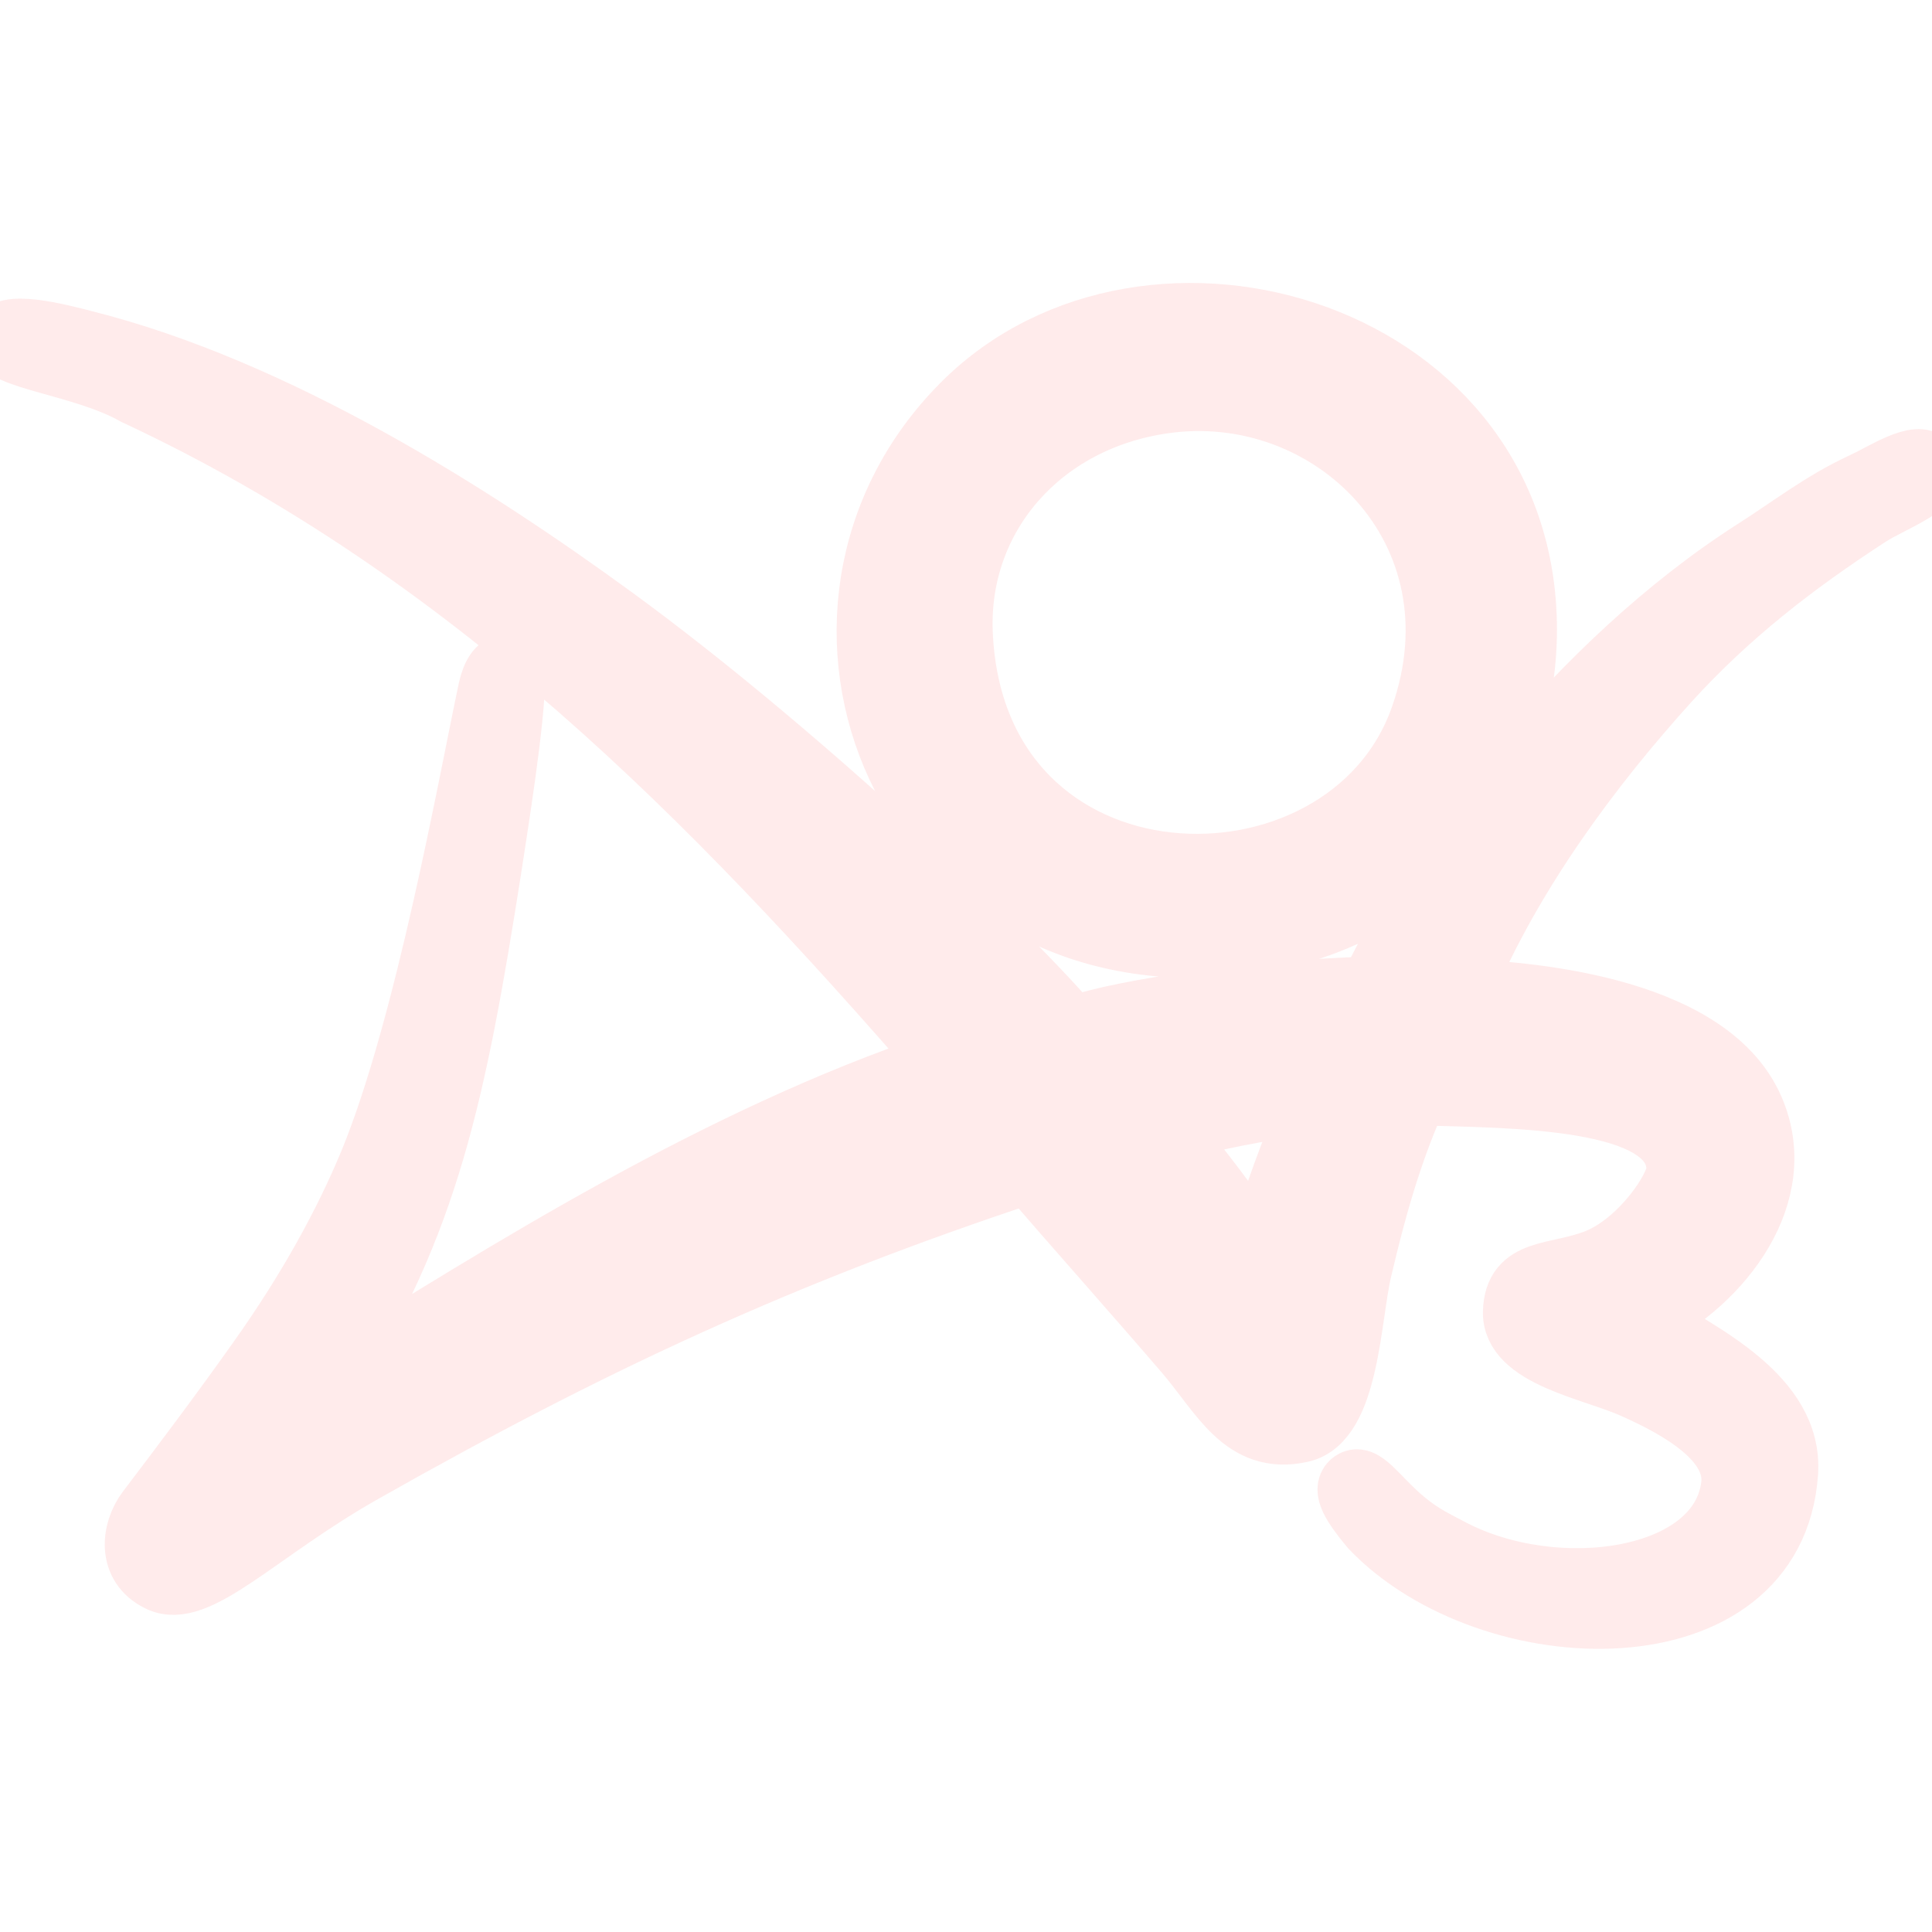
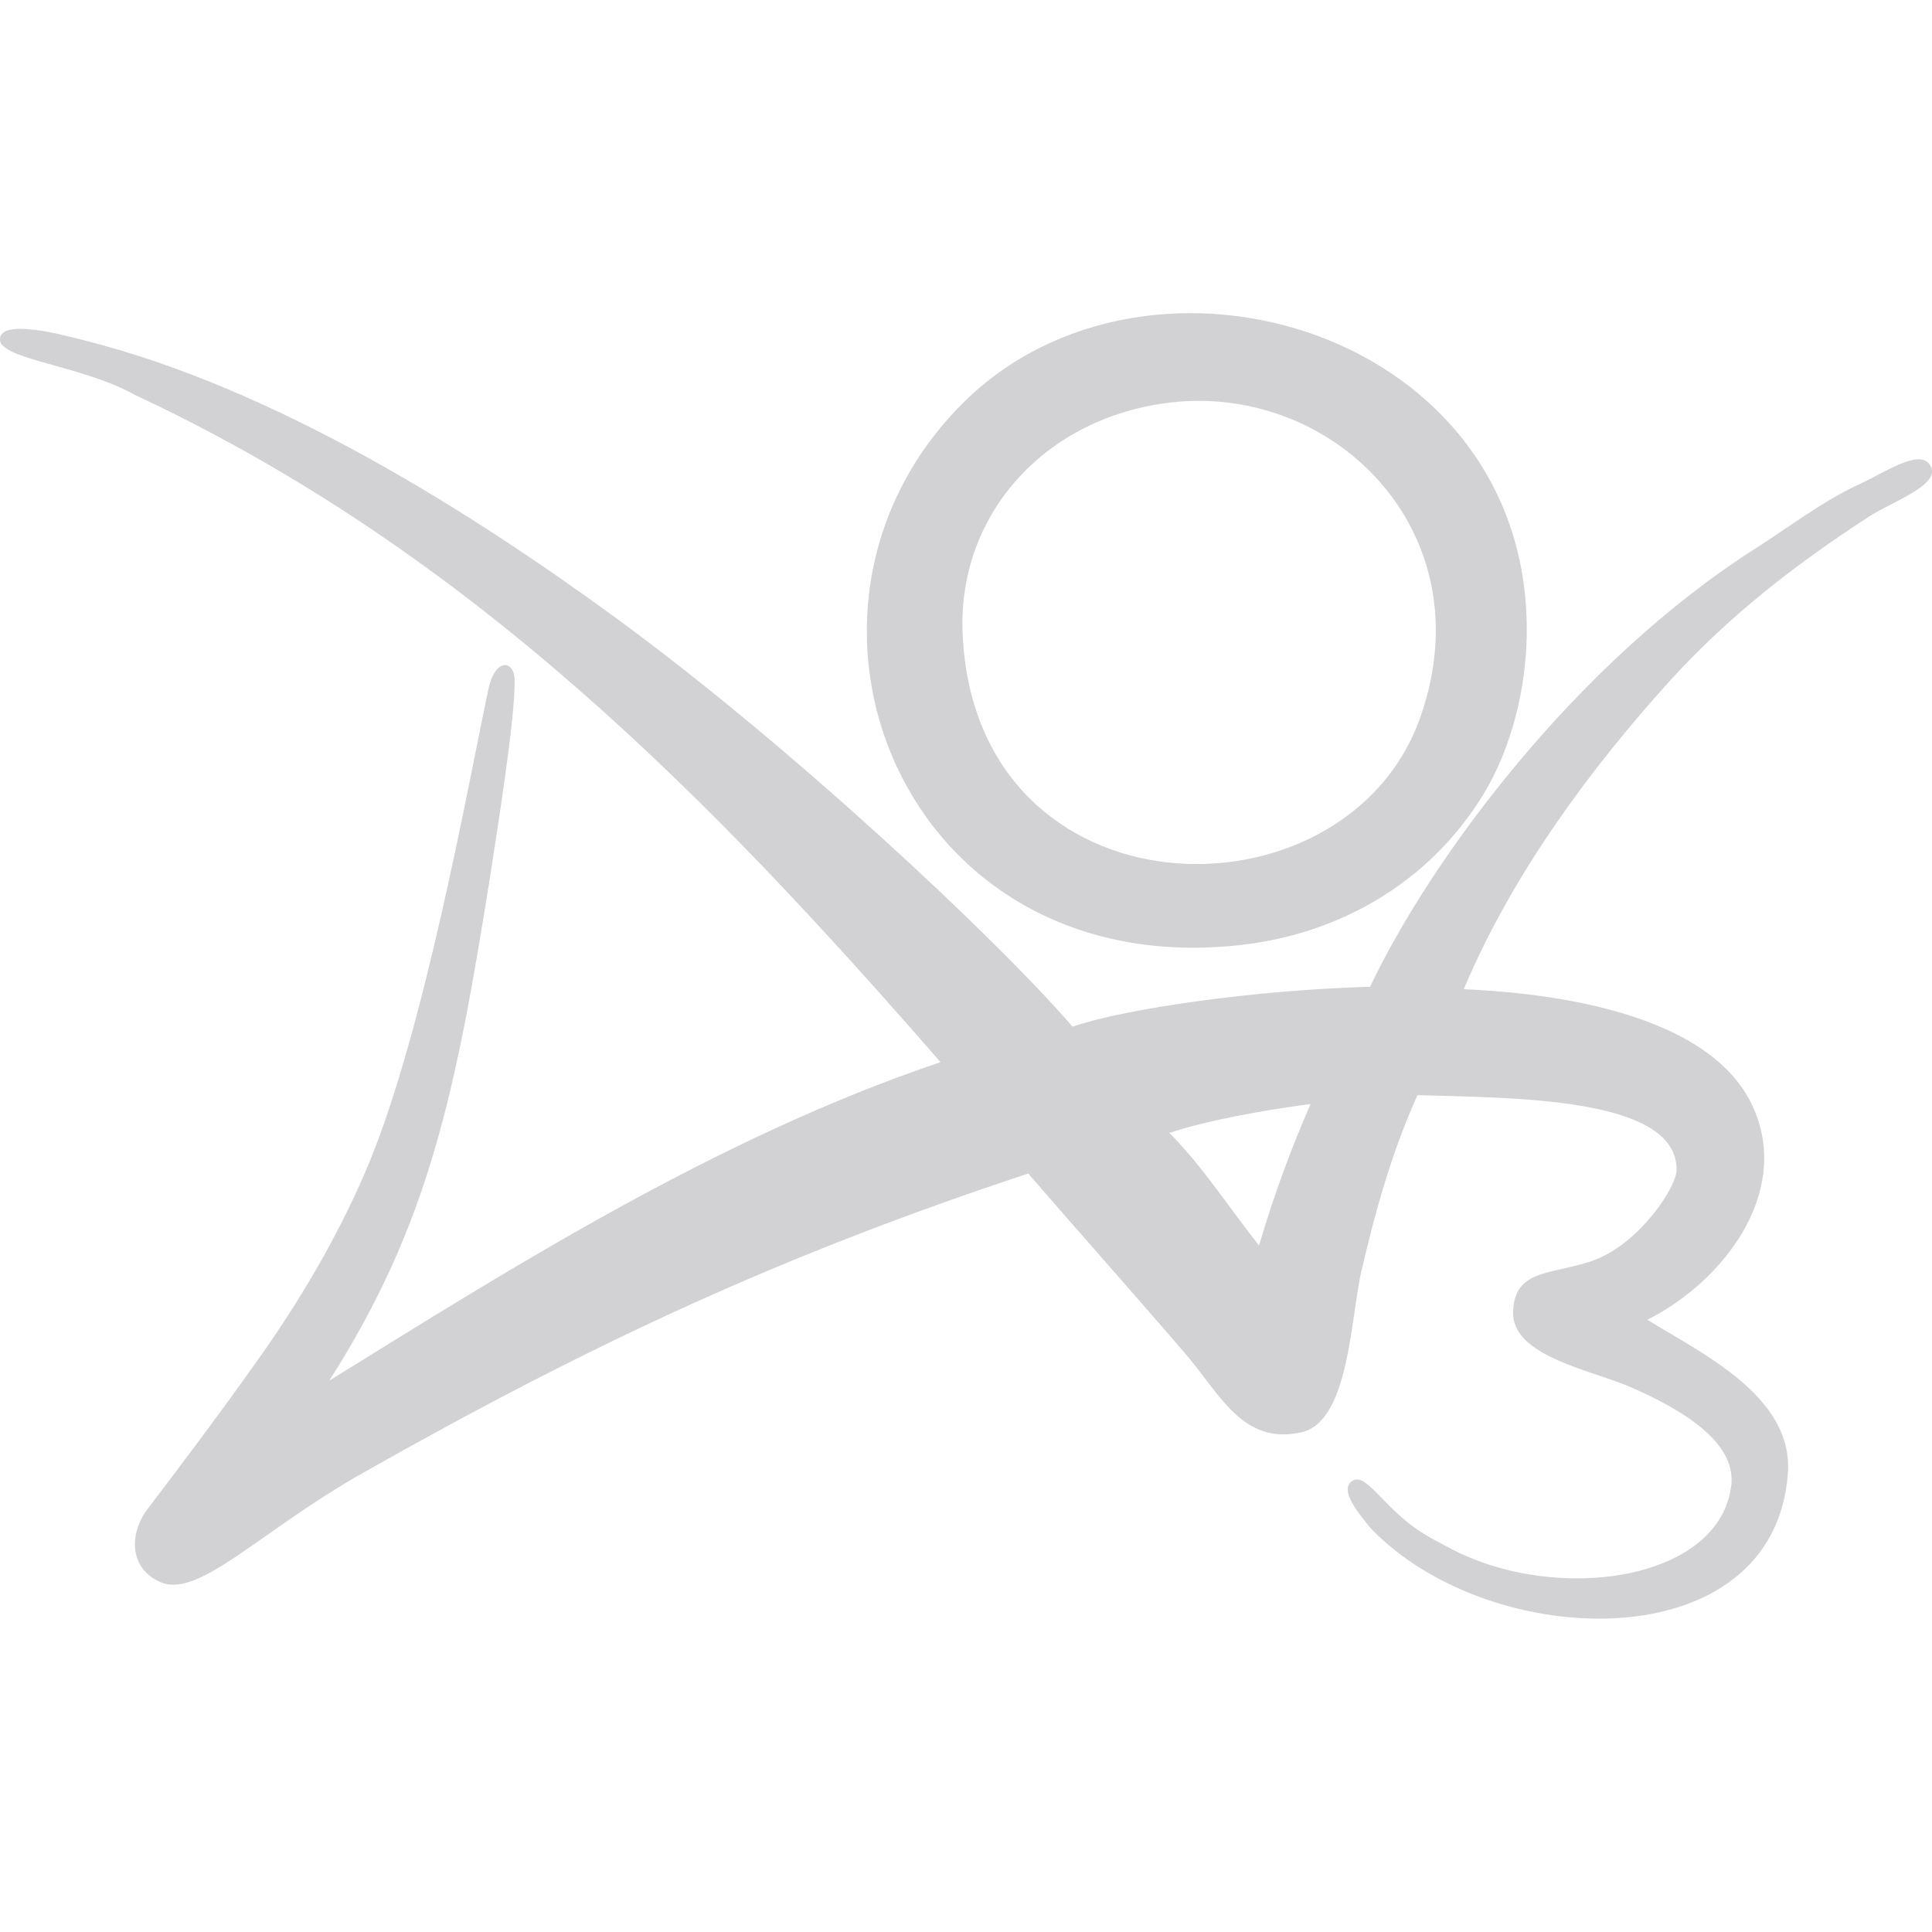
- <svg xmlns="http://www.w3.org/2000/svg" fill="#ffebeb" width="800px" height="800px" viewBox="0 0 32 32" stroke="#ffebeb">
+ <svg xmlns="http://www.w3.org/2000/svg" fill="#d2d2d4" width="800px" height="800px" viewBox="0 0 32 32">
  <g id="SVGRepo_bgCarrier" stroke-width="0" />
  <g id="SVGRepo_tracerCarrier" stroke-linecap="round" stroke-linejoin="round" />
  <g id="SVGRepo_iconCarrier">
    <path d="M24.557 13.177c-0.917 1.489-2.432 2.296-3.989 2.473-5.636 0.647-8.063-5.531-4.625-8.968 3.084-3.084 9.443-1.204 9.344 3.864-0.016 0.813-0.224 1.808-0.729 2.631zM15.943 10.473c0.193 4.792 6.355 4.907 7.584 1.401 1.088-3.093-1.496-5.593-4.256-5.192-2.025 0.291-3.401 1.88-3.328 3.791zM30.828 8.005c0.38-0.177 0.932-0.552 1.12-0.328 0.281 0.333-0.615 0.629-1 0.885-1.224 0.797-2.308 1.635-3.303 2.729-1.276 1.411-2.593 3.172-3.4 5.093 0.828 0.041 4.031 0.208 4.801 1.975 0.62 1.416-0.516 2.875-1.76 3.5 0.885 0.552 2.411 1.26 2.328 2.531-0.213 3.125-4.927 2.989-6.907 0.927-0.323-0.385-0.473-0.64-0.333-0.771 0.204-0.177 0.437 0.251 0.901 0.636 0.303 0.249 0.505 0.333 0.765 0.473 1.735 0.912 4.448 0.537 4.636-1.057 0.083-0.739-0.885-1.276-1.625-1.604-0.661-0.301-2.016-0.516-1.989-1.271 0.025-0.74 0.697-0.599 1.375-0.864 0.735-0.292 1.339-1.204 1.333-1.491-0.005-1.208-2.744-1.181-4.292-1.229-0.364 0.813-0.629 1.636-0.921 2.881-0.188 0.776-0.203 2.525-1 2.703-0.979 0.219-1.349-0.636-1.937-1.317-0.792-0.923-1.917-2.188-2.589-2.969-4.047 1.339-7.192 2.792-11.009 4.953-1.751 0.989-2.751 2.12-3.391 1.803-0.532-0.256-0.453-0.844-0.199-1.183 0.527-0.693 1.235-1.631 1.86-2.516 0.801-1.131 1.405-2.224 1.833-3.26 0.921-2.251 1.64-6.292 1.963-7.813 0.12-0.547 0.417-0.463 0.433-0.197 0.036 0.563-0.319 2.729-0.385 3.177-0.584 3.708-1.032 5.88-2.683 8.468 2.927-1.812 6.407-4.025 10.125-5.276-3.781-4.343-7.781-8.457-13.344-11.052-0.855-0.484-2.235-0.588-2.235-0.916 0-0.36 1.041-0.079 1.391 0.011 3.177 0.796 6.421 2.853 8.803 4.593 2.859 2.088 6.285 5.287 7.572 6.776 0.875-0.303 3.047-0.609 4.928-0.661 1-2.109 3.4-5.36 6.385-7.261 0.547-0.348 1.119-0.791 1.749-1.077zM19.369 18.765c0.568 0.573 0.991 1.245 1.485 1.865 0.228-0.787 0.536-1.62 0.853-2.344-0.823 0.109-1.708 0.271-2.339 0.479z" />
  </g>
</svg>
